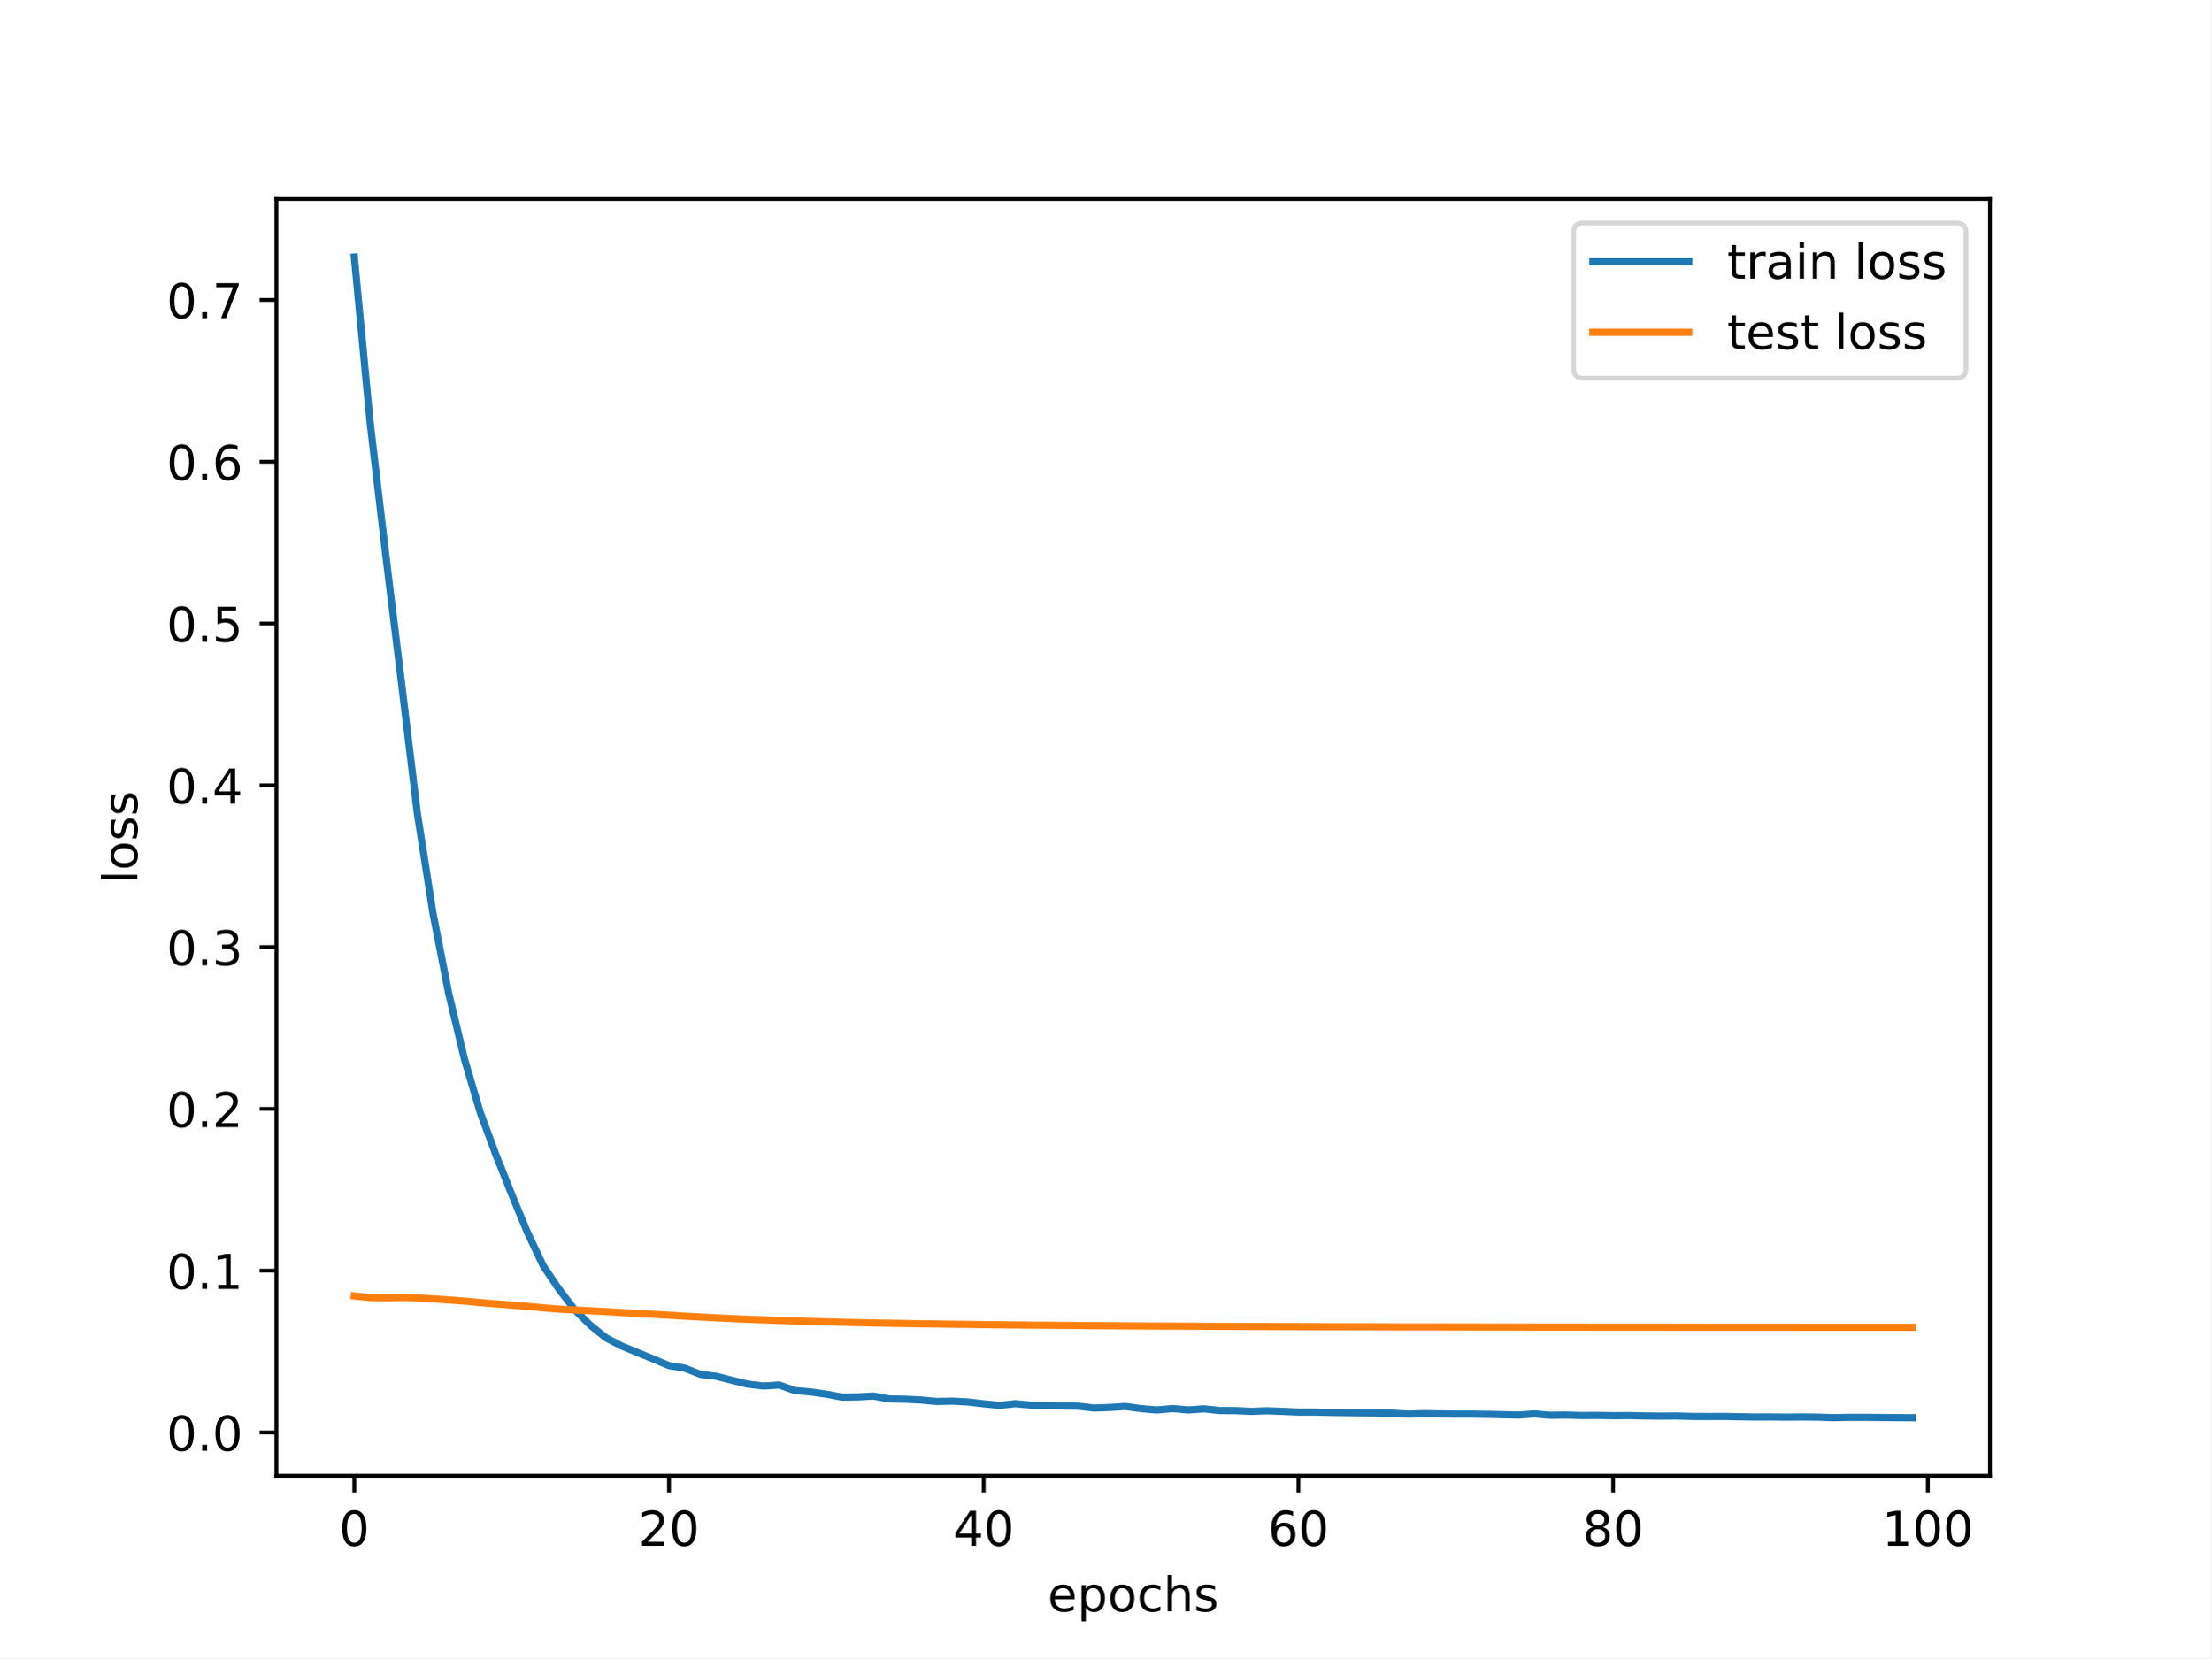
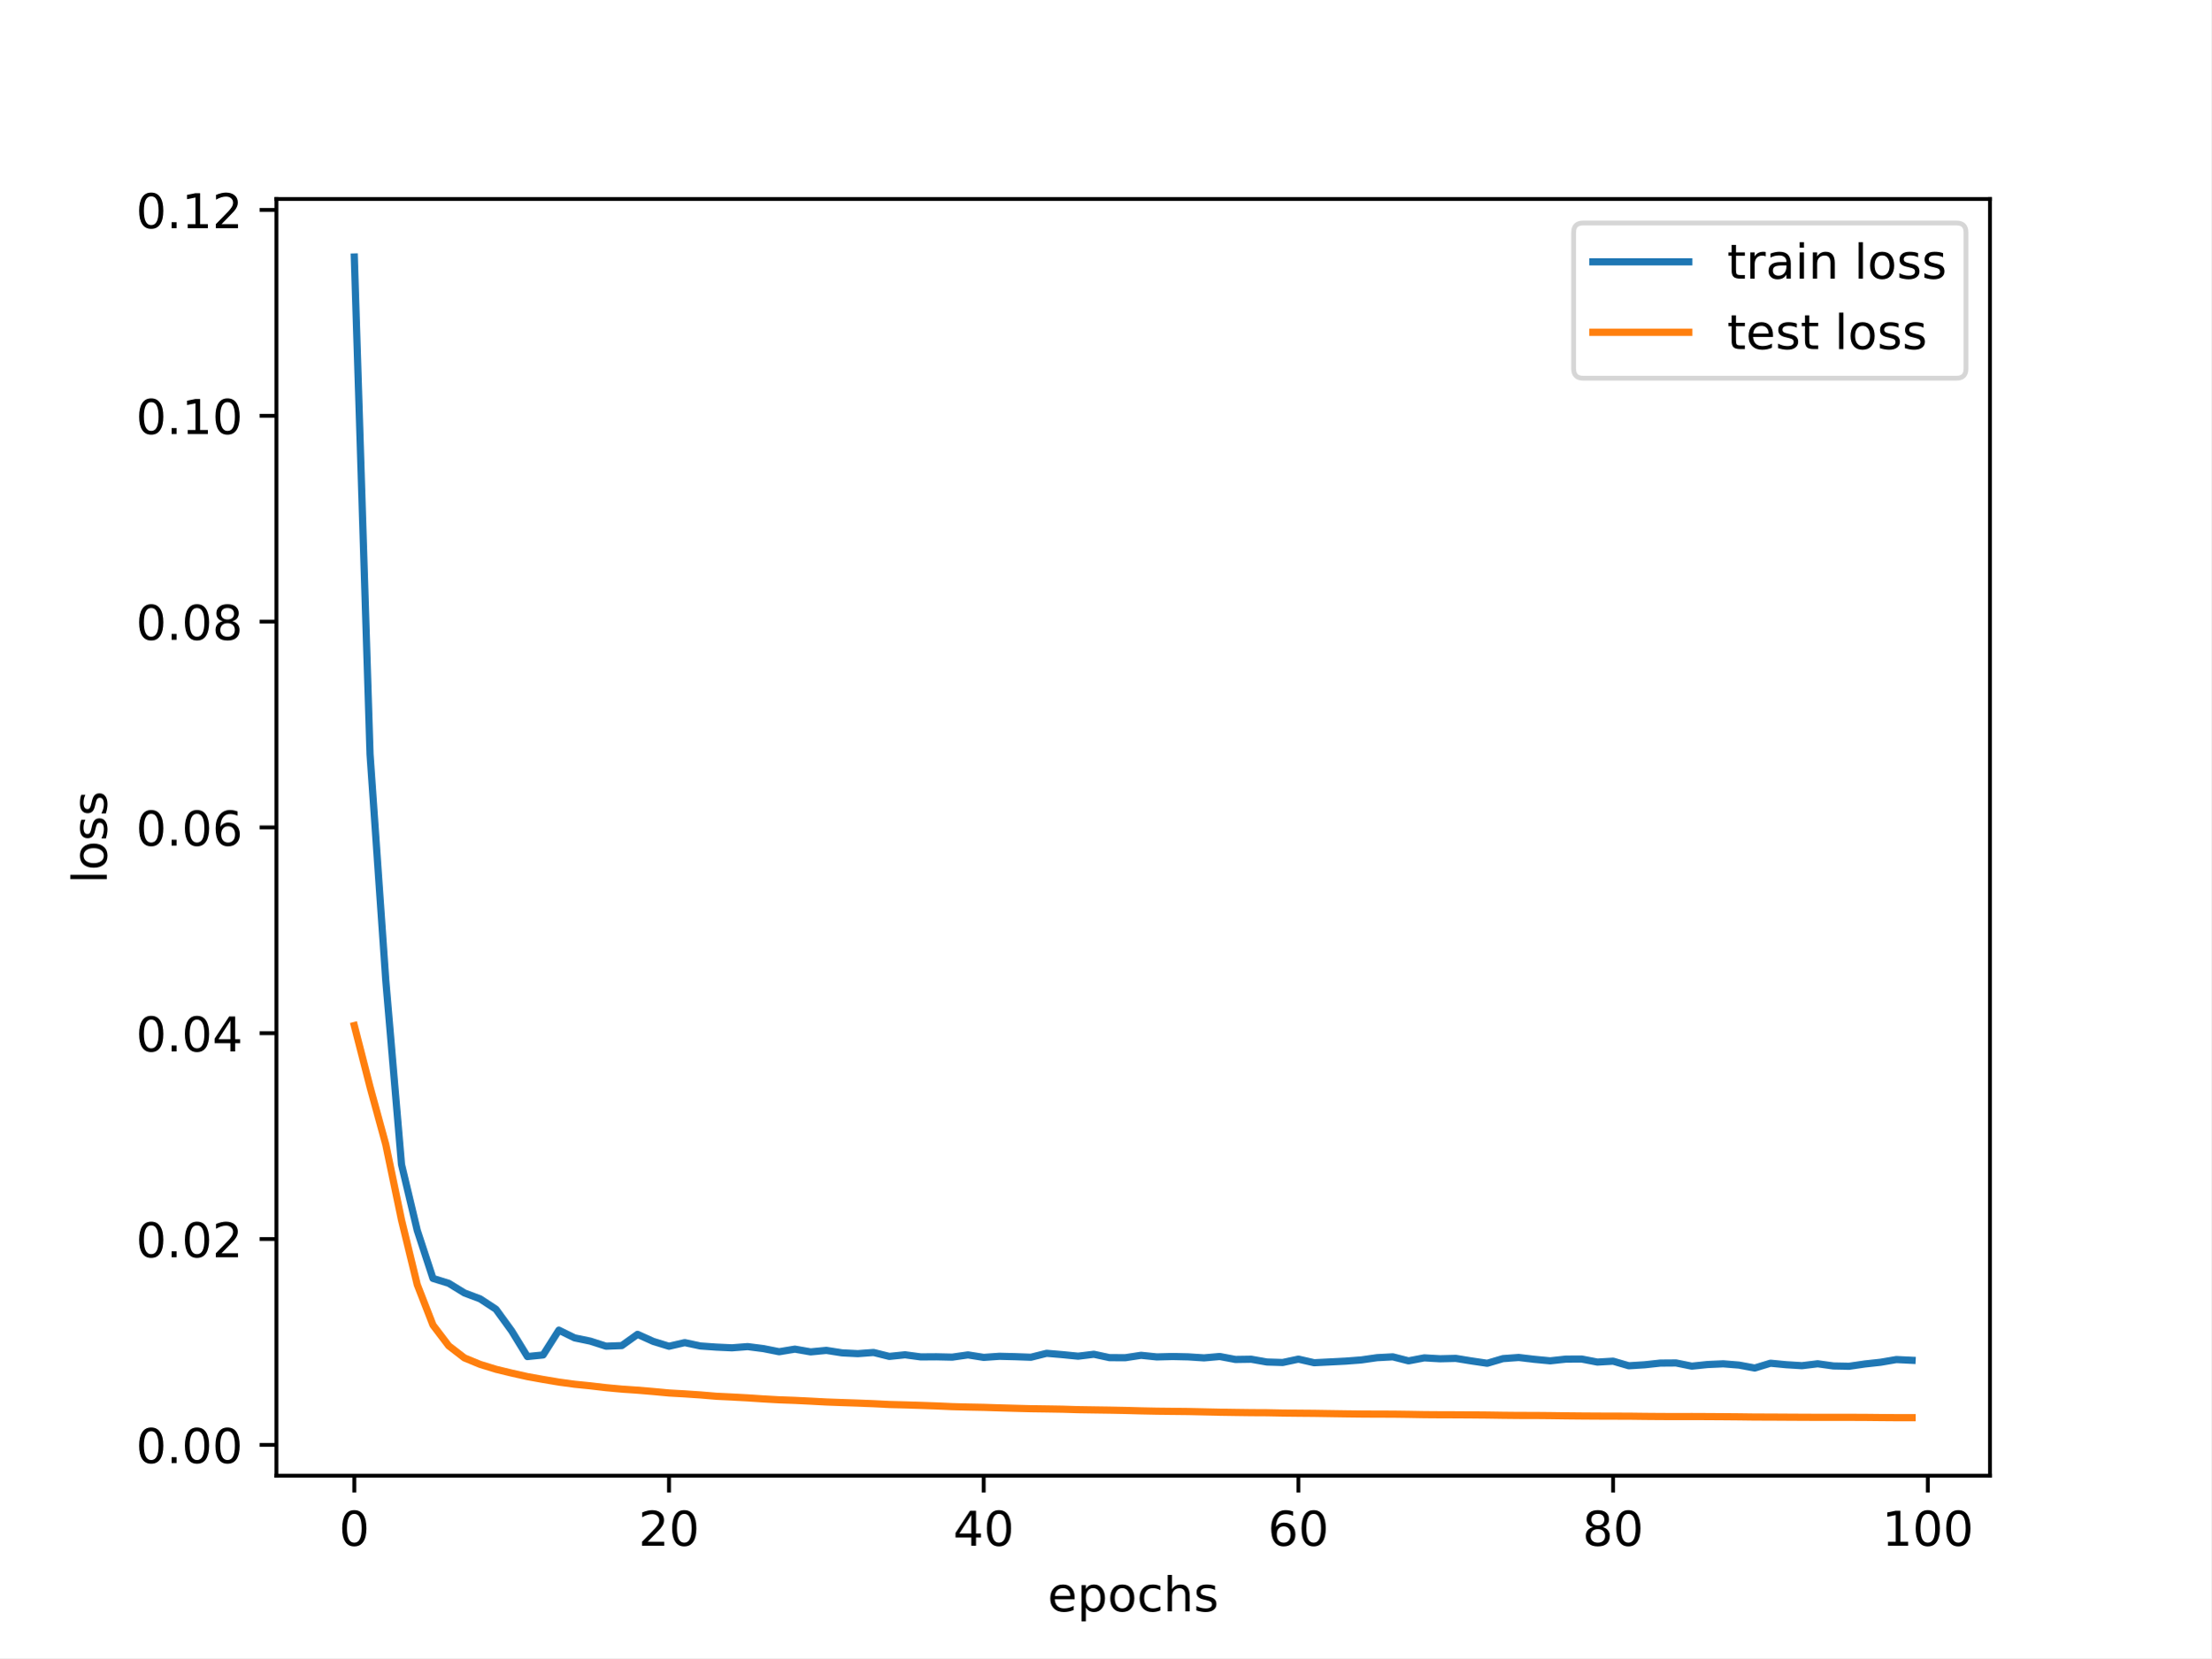
<svg xmlns="http://www.w3.org/2000/svg" xmlns:xlink="http://www.w3.org/1999/xlink" width="460.8pt" height="345.6pt" viewBox="0 0 460.8 345.6" version="1.1">
  <defs>
    <style type="text/css">*{stroke-linejoin: round; stroke-linecap: butt}</style>
  </defs>
  <g id="figure_1">
    <g id="patch_1">
      <path d="M 0 345.6  L 460.8 345.6  L 460.8 0  L 0 0  z " style="fill: #ffffff" />
    </g>
    <g id="axes_1">
      <g id="patch_2">
        <path d="M 57.6 307.584  L 414.72 307.584  L 414.72 41.472  L 57.6 41.472  z " style="fill: #ffffff" />
      </g>
      <g id="matplotlib.axis_1">
        <g id="xtick_1">
          <g id="line2d_1">
            <defs>
-               <path id="m3fe1c0ddbd" d="M 0 0  L 0 3.5  " style="stroke: #000000; stroke-width: 0.8" />
-             </defs>
-             <g>
-               <use xlink:href="#m3fe1c0ddbd" x="73.833" y="307.584" style="stroke: #000000; stroke-width: 0.8" />
+               <path id="m292cdaba3f" d="M 0 0  L 0 3.5  " style="stroke: #000000; stroke-width: 0.8" />
+             </defs>
+             <g>
+               <use xlink:href="#m292cdaba3f" x="73.833" y="307.584" style="stroke: #000000; stroke-width: 0.8" />
            </g>
          </g>
          <g id="text_1">
            <g transform="translate(70.65148 322.1824) scale(0.1 -0.1)">
              <defs>
                <path id="DejaVuSans-30" d="M 2034 4250  Q 1547 4250 1301 3770  Q 1056 3291 1056 2328  Q 1056 1369 1301 889  Q 1547 409 2034 409  Q 2525 409 2770 889  Q 3016 1369 3016 2328  Q 3016 3291 2770 3770  Q 2525 4250 2034 4250  z M 2034 4750  Q 2819 4750 3233 4129  Q 3647 3509 3647 2328  Q 3647 1150 3233 529  Q 2819 -91 2034 -91  Q 1250 -91 836 529  Q 422 1150 422 2328  Q 422 3509 836 4129  Q 1250 4750 2034 4750  z " transform="scale(0.015625)" />
              </defs>
              <use xlink:href="#DejaVuSans-30" />
            </g>
          </g>
        </g>
        <g id="xtick_2">
          <g id="line2d_2">
            <g>
-               <use xlink:href="#m3fe1c0ddbd" x="139.42" y="307.584" style="stroke: #000000; stroke-width: 0.8" />
+               <use xlink:href="#m292cdaba3f" x="139.42" y="307.584" style="stroke: #000000; stroke-width: 0.8" />
            </g>
          </g>
          <g id="text_2">
            <g transform="translate(133.057 322.1824) scale(0.1 -0.1)">
              <defs>
                <path id="DejaVuSans-32" d="M 1228 531  L 3431 531  L 3431 0  L 469 0  L 469 531  Q 828 903 1448 1529  Q 2069 2156 2228 2338  Q 2531 2678 2651 2914  Q 2772 3150 2772 3378  Q 2772 3750 2511 3984  Q 2250 4219 1831 4219  Q 1534 4219 1204 4116  Q 875 4013 500 3803  L 500 4441  Q 881 4594 1212 4672  Q 1544 4750 1819 4750  Q 2544 4750 2975 4387  Q 3406 4025 3406 3419  Q 3406 3131 3298 2873  Q 3191 2616 2906 2266  Q 2828 2175 2409 1742  Q 1991 1309 1228 531  z " transform="scale(0.015625)" />
              </defs>
              <use xlink:href="#DejaVuSans-32" />
              <use xlink:href="#DejaVuSans-30" x="63.623" />
            </g>
          </g>
        </g>
        <g id="xtick_3">
          <g id="line2d_3">
            <g>
-               <use xlink:href="#m3fe1c0ddbd" x="205.006" y="307.584" style="stroke: #000000; stroke-width: 0.8" />
+               <use xlink:href="#m292cdaba3f" x="205.006" y="307.584" style="stroke: #000000; stroke-width: 0.8" />
            </g>
          </g>
          <g id="text_3">
            <g transform="translate(198.6438 322.1824) scale(0.1 -0.1)">
              <defs>
                <path id="DejaVuSans-34" d="M 2419 4116  L 825 1625  L 2419 1625  L 2419 4116  z M 2253 4666  L 3047 4666  L 3047 1625  L 3713 1625  L 3713 1100  L 3047 1100  L 3047 0  L 2419 0  L 2419 1100  L 313 1100  L 313 1709  L 2253 4666  z " transform="scale(0.015625)" />
              </defs>
              <use xlink:href="#DejaVuSans-34" />
              <use xlink:href="#DejaVuSans-30" x="63.623" />
            </g>
          </g>
        </g>
        <g id="xtick_4">
          <g id="line2d_4">
            <g>
-               <use xlink:href="#m3fe1c0ddbd" x="270.593" y="307.584" style="stroke: #000000; stroke-width: 0.8" />
+               <use xlink:href="#m292cdaba3f" x="270.593" y="307.584" style="stroke: #000000; stroke-width: 0.8" />
            </g>
          </g>
          <g id="text_4">
            <g transform="translate(264.2306 322.1824) scale(0.1 -0.1)">
              <defs>
                <path id="DejaVuSans-36" d="M 2113 2584  Q 1688 2584 1439 2293  Q 1191 2003 1191 1497  Q 1191 994 1439 701  Q 1688 409 2113 409  Q 2538 409 2786 701  Q 3034 994 3034 1497  Q 3034 2003 2786 2293  Q 2538 2584 2113 2584  z M 3366 4563  L 3366 3988  Q 3128 4100 2886 4159  Q 2644 4219 2406 4219  Q 1781 4219 1451 3797  Q 1122 3375 1075 2522  Q 1259 2794 1537 2939  Q 1816 3084 2150 3084  Q 2853 3084 3261 2657  Q 3669 2231 3669 1497  Q 3669 778 3244 343  Q 2819 -91 2113 -91  Q 1303 -91 875 529  Q 447 1150 447 2328  Q 447 3434 972 4092  Q 1497 4750 2381 4750  Q 2619 4750 2861 4703  Q 3103 4656 3366 4563  z " transform="scale(0.015625)" />
              </defs>
              <use xlink:href="#DejaVuSans-36" />
              <use xlink:href="#DejaVuSans-30" x="63.623" />
            </g>
          </g>
        </g>
        <g id="xtick_5">
          <g id="line2d_5">
            <g>
-               <use xlink:href="#m3fe1c0ddbd" x="336.18" y="307.584" style="stroke: #000000; stroke-width: 0.8" />
+               <use xlink:href="#m292cdaba3f" x="336.18" y="307.584" style="stroke: #000000; stroke-width: 0.8" />
            </g>
          </g>
          <g id="text_5">
            <g transform="translate(329.8173 322.1824) scale(0.1 -0.1)">
              <defs>
                <path id="DejaVuSans-38" d="M 2034 2216  Q 1584 2216 1326 1975  Q 1069 1734 1069 1313  Q 1069 891 1326 650  Q 1584 409 2034 409  Q 2484 409 2743 651  Q 3003 894 3003 1313  Q 3003 1734 2745 1975  Q 2488 2216 2034 2216  z M 1403 2484  Q 997 2584 770 2862  Q 544 3141 544 3541  Q 544 4100 942 4425  Q 1341 4750 2034 4750  Q 2731 4750 3128 4425  Q 3525 4100 3525 3541  Q 3525 3141 3298 2862  Q 3072 2584 2669 2484  Q 3125 2378 3379 2068  Q 3634 1759 3634 1313  Q 3634 634 3220 271  Q 2806 -91 2034 -91  Q 1263 -91 848 271  Q 434 634 434 1313  Q 434 1759 690 2068  Q 947 2378 1403 2484  z M 1172 3481  Q 1172 3119 1398 2916  Q 1625 2713 2034 2713  Q 2441 2713 2670 2916  Q 2900 3119 2900 3481  Q 2900 3844 2670 4047  Q 2441 4250 2034 4250  Q 1625 4250 1398 4047  Q 1172 3844 1172 3481  z " transform="scale(0.015625)" />
              </defs>
              <use xlink:href="#DejaVuSans-38" />
              <use xlink:href="#DejaVuSans-30" x="63.623" />
            </g>
          </g>
        </g>
        <g id="xtick_6">
          <g id="line2d_6">
            <g>
-               <use xlink:href="#m3fe1c0ddbd" x="401.767" y="307.584" style="stroke: #000000; stroke-width: 0.8" />
+               <use xlink:href="#m292cdaba3f" x="401.767" y="307.584" style="stroke: #000000; stroke-width: 0.8" />
            </g>
          </g>
          <g id="text_6">
            <g transform="translate(392.2229 322.1824) scale(0.1 -0.1)">
              <defs>
                <path id="DejaVuSans-31" d="M 794 531  L 1825 531  L 1825 4091  L 703 3866  L 703 4441  L 1819 4666  L 2450 4666  L 2450 531  L 3481 531  L 3481 0  L 794 0  L 794 531  z " transform="scale(0.015625)" />
              </defs>
              <use xlink:href="#DejaVuSans-31" />
              <use xlink:href="#DejaVuSans-30" x="63.623" />
              <use xlink:href="#DejaVuSans-30" x="127.246" />
            </g>
          </g>
        </g>
        <g id="text_7">
          <g transform="translate(218.3272 335.8606) scale(0.1 -0.1)">
            <defs>
              <path id="DejaVuSans-65" d="M 3597 1894  L 3597 1613  L 953 1613  Q 991 1019 1311 708  Q 1631 397 2203 397  Q 2534 397 2845 478  Q 3156 559 3463 722  L 3463 178  Q 3153 47 2828 -22  Q 2503 -91 2169 -91  Q 1331 -91 842 396  Q 353 884 353 1716  Q 353 2575 817 3079  Q 1281 3584 2069 3584  Q 2775 3584 3186 3129  Q 3597 2675 3597 1894  z M 3022 2063  Q 3016 2534 2758 2815  Q 2500 3097 2075 3097  Q 1594 3097 1305 2825  Q 1016 2553 972 2059  L 3022 2063  z " transform="scale(0.015625)" />
              <path id="DejaVuSans-70" d="M 1159 525  L 1159 -1331  L 581 -1331  L 581 3500  L 1159 3500  L 1159 2969  Q 1341 3281 1617 3432  Q 1894 3584 2278 3584  Q 2916 3584 3314 3078  Q 3713 2572 3713 1747  Q 3713 922 3314 415  Q 2916 -91 2278 -91  Q 1894 -91 1617 61  Q 1341 213 1159 525  z M 3116 1747  Q 3116 2381 2855 2742  Q 2594 3103 2138 3103  Q 1681 3103 1420 2742  Q 1159 2381 1159 1747  Q 1159 1113 1420 752  Q 1681 391 2138 391  Q 2594 391 2855 752  Q 3116 1113 3116 1747  z " transform="scale(0.015625)" />
              <path id="DejaVuSans-6f" d="M 1959 3097  Q 1497 3097 1228 2736  Q 959 2375 959 1747  Q 959 1119 1226 758  Q 1494 397 1959 397  Q 2419 397 2687 759  Q 2956 1122 2956 1747  Q 2956 2369 2687 2733  Q 2419 3097 1959 3097  z M 1959 3584  Q 2709 3584 3137 3096  Q 3566 2609 3566 1747  Q 3566 888 3137 398  Q 2709 -91 1959 -91  Q 1206 -91 779 398  Q 353 888 353 1747  Q 353 2609 779 3096  Q 1206 3584 1959 3584  z " transform="scale(0.015625)" />
              <path id="DejaVuSans-63" d="M 3122 3366  L 3122 2828  Q 2878 2963 2633 3030  Q 2388 3097 2138 3097  Q 1578 3097 1268 2742  Q 959 2388 959 1747  Q 959 1106 1268 751  Q 1578 397 2138 397  Q 2388 397 2633 464  Q 2878 531 3122 666  L 3122 134  Q 2881 22 2623 -34  Q 2366 -91 2075 -91  Q 1284 -91 818 406  Q 353 903 353 1747  Q 353 2603 823 3093  Q 1294 3584 2113 3584  Q 2378 3584 2631 3529  Q 2884 3475 3122 3366  z " transform="scale(0.015625)" />
              <path id="DejaVuSans-68" d="M 3513 2113  L 3513 0  L 2938 0  L 2938 2094  Q 2938 2591 2744 2837  Q 2550 3084 2163 3084  Q 1697 3084 1428 2787  Q 1159 2491 1159 1978  L 1159 0  L 581 0  L 581 4863  L 1159 4863  L 1159 2956  Q 1366 3272 1645 3428  Q 1925 3584 2291 3584  Q 2894 3584 3203 3211  Q 3513 2838 3513 2113  z " transform="scale(0.015625)" />
              <path id="DejaVuSans-73" d="M 2834 3397  L 2834 2853  Q 2591 2978 2328 3040  Q 2066 3103 1784 3103  Q 1356 3103 1142 2972  Q 928 2841 928 2578  Q 928 2378 1081 2264  Q 1234 2150 1697 2047  L 1894 2003  Q 2506 1872 2764 1633  Q 3022 1394 3022 966  Q 3022 478 2636 193  Q 2250 -91 1575 -91  Q 1294 -91 989 -36  Q 684 19 347 128  L 347 722  Q 666 556 975 473  Q 1284 391 1588 391  Q 1994 391 2212 530  Q 2431 669 2431 922  Q 2431 1156 2273 1281  Q 2116 1406 1581 1522  L 1381 1569  Q 847 1681 609 1914  Q 372 2147 372 2553  Q 372 3047 722 3315  Q 1072 3584 1716 3584  Q 2034 3584 2315 3537  Q 2597 3491 2834 3397  z " transform="scale(0.015625)" />
            </defs>
            <use xlink:href="#DejaVuSans-65" />
            <use xlink:href="#DejaVuSans-70" x="61.523" />
            <use xlink:href="#DejaVuSans-6f" x="125" />
            <use xlink:href="#DejaVuSans-63" x="186.182" />
            <use xlink:href="#DejaVuSans-68" x="241.162" />
            <use xlink:href="#DejaVuSans-73" x="304.541" />
          </g>
        </g>
      </g>
      <g id="matplotlib.axis_2">
        <g id="ytick_1">
          <g id="line2d_7">
            <defs>
-               <path id="m58b590b11e" d="M 0 0  L -3.5 0  " style="stroke: #000000; stroke-width: 0.8" />
-             </defs>
-             <g>
-               <use xlink:href="#m58b590b11e" x="57.6" y="298.574" style="stroke: #000000; stroke-width: 0.8" />
+               <path id="m6dac72ad6d" d="M 0 0  L -3.5 0  " style="stroke: #000000; stroke-width: 0.8" />
+             </defs>
+             <g>
+               <use xlink:href="#m6dac72ad6d" x="57.6" y="301.158" style="stroke: #000000; stroke-width: 0.8" />
            </g>
          </g>
          <g id="text_8">
-             <g transform="translate(34.69687 302.3731) scale(0.1 -0.1)">
+             <g transform="translate(28.33438 304.9573) scale(0.1 -0.1)">
              <defs>
                <path id="DejaVuSans-2e" d="M 684 794  L 1344 794  L 1344 0  L 684 0  L 684 794  z " transform="scale(0.015625)" />
              </defs>
              <use xlink:href="#DejaVuSans-30" />
              <use xlink:href="#DejaVuSans-2e" x="63.623" />
              <use xlink:href="#DejaVuSans-30" x="95.41" />
+               <use xlink:href="#DejaVuSans-30" x="159.033" />
            </g>
          </g>
        </g>
        <g id="ytick_2">
          <g id="line2d_8">
            <g>
-               <use xlink:href="#m58b590b11e" x="57.6" y="264.85" style="stroke: #000000; stroke-width: 0.8" />
+               <use xlink:href="#m6dac72ad6d" x="57.6" y="258.258" style="stroke: #000000; stroke-width: 0.8" />
            </g>
          </g>
          <g id="text_9">
-             <g transform="translate(34.69687 268.6496) scale(0.1 -0.1)">
-               <use xlink:href="#DejaVuSans-30" />
-               <use xlink:href="#DejaVuSans-2e" x="63.623" />
-               <use xlink:href="#DejaVuSans-31" x="95.41" />
+             <g transform="translate(28.33438 262.0568) scale(0.1 -0.1)">
+               <use xlink:href="#DejaVuSans-30" />
+               <use xlink:href="#DejaVuSans-2e" x="63.623" />
+               <use xlink:href="#DejaVuSans-30" x="95.41" />
+               <use xlink:href="#DejaVuSans-32" x="159.033" />
            </g>
          </g>
        </g>
        <g id="ytick_3">
          <g id="line2d_9">
            <g>
-               <use xlink:href="#m58b590b11e" x="57.6" y="231.127" style="stroke: #000000; stroke-width: 0.8" />
+               <use xlink:href="#m6dac72ad6d" x="57.6" y="215.357" style="stroke: #000000; stroke-width: 0.8" />
            </g>
          </g>
          <g id="text_10">
-             <g transform="translate(34.69687 234.9261) scale(0.1 -0.1)">
-               <use xlink:href="#DejaVuSans-30" />
-               <use xlink:href="#DejaVuSans-2e" x="63.623" />
-               <use xlink:href="#DejaVuSans-32" x="95.41" />
+             <g transform="translate(28.33438 219.1563) scale(0.1 -0.1)">
+               <use xlink:href="#DejaVuSans-30" />
+               <use xlink:href="#DejaVuSans-2e" x="63.623" />
+               <use xlink:href="#DejaVuSans-30" x="95.41" />
+               <use xlink:href="#DejaVuSans-34" x="159.033" />
            </g>
          </g>
        </g>
        <g id="ytick_4">
          <g id="line2d_10">
            <g>
-               <use xlink:href="#m58b590b11e" x="57.6" y="197.403" style="stroke: #000000; stroke-width: 0.8" />
+               <use xlink:href="#m6dac72ad6d" x="57.6" y="172.457" style="stroke: #000000; stroke-width: 0.8" />
            </g>
          </g>
          <g id="text_11">
-             <g transform="translate(34.69687 201.2026) scale(0.1 -0.1)">
-               <defs>
-                 <path id="DejaVuSans-33" d="M 2597 2516  Q 3050 2419 3304 2112  Q 3559 1806 3559 1356  Q 3559 666 3084 287  Q 2609 -91 1734 -91  Q 1441 -91 1130 -33  Q 819 25 488 141  L 488 750  Q 750 597 1062 519  Q 1375 441 1716 441  Q 2309 441 2620 675  Q 2931 909 2931 1356  Q 2931 1769 2642 2001  Q 2353 2234 1838 2234  L 1294 2234  L 1294 2753  L 1863 2753  Q 2328 2753 2575 2939  Q 2822 3125 2822 3475  Q 2822 3834 2567 4026  Q 2313 4219 1838 4219  Q 1578 4219 1281 4162  Q 984 4106 628 3988  L 628 4550  Q 988 4650 1302 4700  Q 1616 4750 1894 4750  Q 2613 4750 3031 4423  Q 3450 4097 3450 3541  Q 3450 3153 3228 2886  Q 3006 2619 2597 2516  z " transform="scale(0.015625)" />
-               </defs>
-               <use xlink:href="#DejaVuSans-30" />
-               <use xlink:href="#DejaVuSans-2e" x="63.623" />
-               <use xlink:href="#DejaVuSans-33" x="95.41" />
+             <g transform="translate(28.33438 176.2558) scale(0.1 -0.1)">
+               <use xlink:href="#DejaVuSans-30" />
+               <use xlink:href="#DejaVuSans-2e" x="63.623" />
+               <use xlink:href="#DejaVuSans-30" x="95.41" />
+               <use xlink:href="#DejaVuSans-36" x="159.033" />
            </g>
          </g>
        </g>
        <g id="ytick_5">
          <g id="line2d_11">
            <g>
-               <use xlink:href="#m58b590b11e" x="57.6" y="163.68" style="stroke: #000000; stroke-width: 0.8" />
+               <use xlink:href="#m6dac72ad6d" x="57.6" y="129.556" style="stroke: #000000; stroke-width: 0.8" />
            </g>
          </g>
          <g id="text_12">
-             <g transform="translate(34.69687 167.4791) scale(0.1 -0.1)">
-               <use xlink:href="#DejaVuSans-30" />
-               <use xlink:href="#DejaVuSans-2e" x="63.623" />
-               <use xlink:href="#DejaVuSans-34" x="95.41" />
+             <g transform="translate(28.33438 133.3553) scale(0.1 -0.1)">
+               <use xlink:href="#DejaVuSans-30" />
+               <use xlink:href="#DejaVuSans-2e" x="63.623" />
+               <use xlink:href="#DejaVuSans-30" x="95.41" />
+               <use xlink:href="#DejaVuSans-38" x="159.033" />
            </g>
          </g>
        </g>
        <g id="ytick_6">
          <g id="line2d_12">
            <g>
-               <use xlink:href="#m58b590b11e" x="57.6" y="129.956" style="stroke: #000000; stroke-width: 0.8" />
+               <use xlink:href="#m6dac72ad6d" x="57.6" y="86.656" style="stroke: #000000; stroke-width: 0.8" />
            </g>
          </g>
          <g id="text_13">
-             <g transform="translate(34.69687 133.7556) scale(0.1 -0.1)">
-               <defs>
-                 <path id="DejaVuSans-35" d="M 691 4666  L 3169 4666  L 3169 4134  L 1269 4134  L 1269 2991  Q 1406 3038 1543 3061  Q 1681 3084 1819 3084  Q 2600 3084 3056 2656  Q 3513 2228 3513 1497  Q 3513 744 3044 326  Q 2575 -91 1722 -91  Q 1428 -91 1123 -41  Q 819 9 494 109  L 494 744  Q 775 591 1075 516  Q 1375 441 1709 441  Q 2250 441 2565 725  Q 2881 1009 2881 1497  Q 2881 1984 2565 2268  Q 2250 2553 1709 2553  Q 1456 2553 1204 2497  Q 953 2441 691 2322  L 691 4666  z " transform="scale(0.015625)" />
-               </defs>
-               <use xlink:href="#DejaVuSans-30" />
-               <use xlink:href="#DejaVuSans-2e" x="63.623" />
-               <use xlink:href="#DejaVuSans-35" x="95.41" />
+             <g transform="translate(28.33438 90.45481) scale(0.1 -0.1)">
+               <use xlink:href="#DejaVuSans-30" />
+               <use xlink:href="#DejaVuSans-2e" x="63.623" />
+               <use xlink:href="#DejaVuSans-31" x="95.41" />
+               <use xlink:href="#DejaVuSans-30" x="159.033" />
            </g>
          </g>
        </g>
        <g id="ytick_7">
          <g id="line2d_13">
            <g>
-               <use xlink:href="#m58b590b11e" x="57.6" y="96.233" style="stroke: #000000; stroke-width: 0.8" />
+               <use xlink:href="#m6dac72ad6d" x="57.6" y="43.755" style="stroke: #000000; stroke-width: 0.8" />
            </g>
          </g>
          <g id="text_14">
-             <g transform="translate(34.69687 100.0321) scale(0.1 -0.1)">
-               <use xlink:href="#DejaVuSans-30" />
-               <use xlink:href="#DejaVuSans-2e" x="63.623" />
-               <use xlink:href="#DejaVuSans-36" x="95.41" />
-             </g>
-           </g>
-         </g>
-         <g id="ytick_8">
-           <g id="line2d_14">
-             <g>
-               <use xlink:href="#m58b590b11e" x="57.6" y="62.509" style="stroke: #000000; stroke-width: 0.8" />
-             </g>
-           </g>
-           <g id="text_15">
-             <g transform="translate(34.69687 66.30854) scale(0.1 -0.1)">
-               <defs>
-                 <path id="DejaVuSans-37" d="M 525 4666  L 3525 4666  L 3525 4397  L 1831 0  L 1172 0  L 2766 4134  L 525 4134  L 525 4666  z " transform="scale(0.015625)" />
-               </defs>
-               <use xlink:href="#DejaVuSans-30" />
-               <use xlink:href="#DejaVuSans-2e" x="63.623" />
-               <use xlink:href="#DejaVuSans-37" x="95.41" />
-             </g>
-           </g>
-         </g>
-         <g id="text_16">
-           <g transform="translate(28.61719 184.1858) rotate(-90) scale(0.1 -0.1)">
+             <g transform="translate(28.33438 47.55432) scale(0.1 -0.1)">
+               <use xlink:href="#DejaVuSans-30" />
+               <use xlink:href="#DejaVuSans-2e" x="63.623" />
+               <use xlink:href="#DejaVuSans-31" x="95.41" />
+               <use xlink:href="#DejaVuSans-32" x="159.033" />
+             </g>
+           </g>
+         </g>
+         <g id="text_15">
+           <g transform="translate(22.25469 184.1858) rotate(-90) scale(0.1 -0.1)">
            <defs>
              <path id="DejaVuSans-6c" d="M 603 4863  L 1178 4863  L 1178 0  L 603 0  L 603 4863  z " transform="scale(0.015625)" />
            </defs>
            <use xlink:href="#DejaVuSans-6c" />
            <use xlink:href="#DejaVuSans-6f" x="27.783" />
            <use xlink:href="#DejaVuSans-73" x="88.965" />
            <use xlink:href="#DejaVuSans-73" x="141.064" />
          </g>
        </g>
      </g>
+       <g id="line2d_14">
+         <path d="M 73.833 53.568  L 77.112 157.212  L 80.391 204.327  L 83.671 242.713  L 86.95 256.456  L 90.229 266.464  L 93.509 267.481  L 96.788 269.494  L 100.067 270.732  L 103.347 272.883  L 106.626 277.396  L 109.905 282.751  L 113.185 282.418  L 116.464 277.249  L 119.743 278.859  L 123.023 279.538  L 126.302 280.593  L 129.581 280.468  L 132.861 278.12  L 136.14 279.595  L 139.42 280.609  L 142.699 279.848  L 145.978 280.551  L 149.258 280.781  L 152.537 280.93  L 155.816 280.679  L 159.096 281.095  L 162.375 281.749  L 165.654 281.205  L 168.934 281.78  L 172.213 281.466  L 175.492 281.983  L 178.772 282.148  L 182.051 281.904  L 185.33 282.72  L 188.61 282.385  L 191.889 282.824  L 195.168 282.801  L 198.448 282.874  L 201.727 282.406  L 205.006 282.926  L 208.286 282.695  L 211.565 282.777  L 214.844 282.895  L 218.124 282.075  L 221.403 282.351  L 224.682 282.676  L 227.962 282.274  L 231.241 282.982  L 234.52 282.992  L 237.8 282.49  L 241.079 282.829  L 244.358 282.742  L 247.638 282.816  L 250.917 283.03  L 254.196 282.74  L 257.476 283.362  L 260.755 283.313  L 264.034 283.891  L 267.314 283.99  L 270.593 283.292  L 273.872 284.038  L 277.152 283.876  L 280.431 283.707  L 283.71 283.456  L 286.99 282.986  L 290.269 282.812  L 293.548 283.651  L 296.828 283.026  L 300.107 283.216  L 303.386 283.136  L 306.666 283.67  L 309.945 284.152  L 313.224 283.184  L 316.504 282.945  L 319.783 283.333  L 323.062 283.645  L 326.342 283.287  L 329.621 283.271  L 332.9 283.905  L 336.18 283.716  L 339.459 284.675  L 342.739 284.469  L 346.018 284.112  L 349.297 284.087  L 352.577 284.756  L 355.856 284.412  L 359.135 284.266  L 362.415 284.531  L 365.694 285.147  L 368.973 284.139  L 372.253 284.454  L 375.532 284.657  L 378.811 284.255  L 382.091 284.714  L 385.37 284.779  L 388.649 284.297  L 391.929 283.941  L 395.208 283.378  L 398.487 283.536  " clip-path="url(#p9d5dfb68cc)" style="fill: none; stroke: #1f77b4; stroke-width: 1.5; stroke-linecap: square" />
+       </g>
      <g id="line2d_15">
-         <path d="M 73.833 53.568  L 77.112 87.95  L 80.391 115.692  L 83.671 142.388  L 86.95 169.418  L 90.229 190.369  L 93.509 207.095  L 96.788 220.767  L 100.067 231.841  L 103.347 240.7  L 106.626 248.923  L 109.905 256.866  L 113.185 263.797  L 116.464 268.674  L 119.743 272.972  L 123.023 276.219  L 126.302 278.858  L 129.581 280.564  L 132.861 281.91  L 136.14 283.262  L 139.42 284.64  L 142.699 285.164  L 145.978 286.454  L 149.258 286.863  L 152.537 287.695  L 155.816 288.492  L 159.096 288.89  L 162.375 288.679  L 165.654 289.834  L 168.934 290.128  L 172.213 290.588  L 175.492 291.21  L 178.772 291.161  L 182.051 290.982  L 185.33 291.587  L 188.61 291.645  L 191.889 291.803  L 195.168 292.111  L 198.448 292.042  L 201.727 292.221  L 205.006 292.597  L 208.286 292.926  L 211.565 292.577  L 214.844 292.869  L 218.124 292.867  L 221.403 293.07  L 224.682 293.094  L 227.962 293.478  L 231.241 293.367  L 234.52 293.155  L 237.8 293.604  L 241.079 293.882  L 244.358 293.593  L 247.638 293.877  L 250.917 293.65  L 254.196 293.997  L 257.476 294.022  L 260.755 294.172  L 264.034 294.056  L 267.314 294.18  L 270.593 294.323  L 273.872 294.321  L 277.152 294.393  L 280.431 294.442  L 283.71 294.482  L 286.99 294.514  L 290.269 294.563  L 293.548 294.754  L 296.828 294.649  L 300.107 294.708  L 303.386 294.757  L 306.666 294.749  L 309.945 294.793  L 313.224 294.87  L 316.504 294.941  L 319.783 294.705  L 323.062 294.989  L 326.342 294.939  L 329.621 295.039  L 332.9 295.016  L 336.18 295.074  L 339.459 295.048  L 342.739 295.125  L 346.018 295.163  L 349.297 295.132  L 352.577 295.226  L 355.856 295.244  L 359.135 295.226  L 362.415 295.286  L 365.694 295.35  L 368.973 295.332  L 372.253 295.37  L 375.532 295.341  L 378.811 295.371  L 382.091 295.479  L 385.37 295.41  L 388.649 295.414  L 391.929 295.439  L 395.208 295.48  L 398.487 295.488  " clip-path="url(#p579dafef14)" style="fill: none; stroke: #1f77b4; stroke-width: 1.5; stroke-linecap: square" />
-       </g>
-       <g id="line2d_16">
-         <path d="M 73.833 270.122  L 77.112 270.458  L 80.391 270.53  L 83.671 270.442  L 86.95 270.536  L 90.229 270.732  L 93.509 270.963  L 96.788 271.194  L 100.067 271.507  L 103.347 271.775  L 106.626 272.027  L 109.905 272.288  L 113.185 272.6  L 116.464 272.864  L 119.743 273.039  L 123.023 273.213  L 126.302 273.384  L 129.581 273.581  L 132.861 273.757  L 136.14 273.945  L 139.42 274.136  L 142.699 274.332  L 145.978 274.508  L 149.258 274.683  L 152.537 274.845  L 155.816 274.982  L 159.096 275.106  L 162.375 275.234  L 165.654 275.34  L 168.934 275.439  L 172.213 275.525  L 175.492 275.61  L 178.772 275.682  L 182.051 275.757  L 185.33 275.811  L 188.61 275.868  L 191.889 275.922  L 195.168 275.966  L 198.448 276.013  L 201.727 276.05  L 205.006 276.095  L 208.286 276.134  L 211.565 276.164  L 214.844 276.201  L 218.124 276.223  L 221.403 276.26  L 224.682 276.279  L 227.962 276.313  L 231.241 276.33  L 234.52 276.358  L 237.8 276.381  L 241.079 276.397  L 244.358 276.415  L 247.638 276.426  L 250.917 276.45  L 254.196 276.464  L 257.476 276.475  L 260.755 276.491  L 264.034 276.498  L 267.314 276.512  L 270.593 276.523  L 273.872 276.535  L 277.152 276.537  L 280.431 276.55  L 283.71 276.554  L 286.99 276.563  L 290.269 276.573  L 293.548 276.575  L 296.828 276.583  L 300.107 276.581  L 303.386 276.589  L 306.666 276.595  L 309.945 276.6  L 313.224 276.598  L 316.504 276.607  L 319.783 276.612  L 323.062 276.616  L 326.342 276.616  L 329.621 276.618  L 332.9 276.625  L 336.18 276.628  L 339.459 276.625  L 342.739 276.629  L 346.018 276.63  L 349.297 276.636  L 352.577 276.633  L 355.856 276.635  L 359.135 276.637  L 362.415 276.635  L 365.694 276.636  L 368.973 276.64  L 372.253 276.642  L 375.532 276.647  L 378.811 276.649  L 382.091 276.65  L 385.37 276.649  L 388.649 276.65  L 391.929 276.65  L 395.208 276.649  L 398.487 276.651  " clip-path="url(#p579dafef14)" style="fill: none; stroke: #ff7f0e; stroke-width: 1.5; stroke-linecap: square" />
+         <path d="M 73.833 213.757  L 77.112 226.555  L 80.391 238.556  L 83.671 254.29  L 86.95 267.765  L 90.229 276.188  L 93.509 280.509  L 96.788 283.038  L 100.067 284.388  L 103.347 285.401  L 106.626 286.194  L 109.905 286.931  L 113.185 287.521  L 116.464 288.074  L 119.743 288.521  L 123.023 288.853  L 126.302 289.237  L 129.581 289.54  L 132.861 289.763  L 136.14 290.039  L 139.42 290.345  L 142.699 290.529  L 145.978 290.751  L 149.258 291.028  L 152.537 291.187  L 155.816 291.365  L 159.096 291.584  L 162.375 291.768  L 165.654 291.885  L 168.934 292.046  L 172.213 292.221  L 175.492 292.34  L 178.772 292.451  L 182.051 292.58  L 185.33 292.746  L 188.61 292.832  L 191.889 292.932  L 195.168 293.047  L 198.448 293.193  L 201.727 293.28  L 205.006 293.342  L 208.286 293.446  L 211.565 293.537  L 214.844 293.622  L 218.124 293.668  L 221.403 293.721  L 224.682 293.82  L 227.962 293.871  L 231.241 293.918  L 234.52 293.981  L 237.8 294.071  L 241.079 294.138  L 244.358 294.174  L 247.638 294.209  L 250.917 294.282  L 254.196 294.353  L 257.476 294.403  L 260.755 294.447  L 264.034 294.464  L 267.314 294.529  L 270.593 294.566  L 273.872 294.593  L 277.152 294.646  L 280.431 294.695  L 283.71 294.735  L 286.99 294.754  L 290.269 294.761  L 293.548 294.804  L 296.828 294.862  L 300.107 294.886  L 303.386 294.895  L 306.666 294.916  L 309.945 294.945  L 313.224 294.995  L 316.504 295.028  L 319.783 295.031  L 323.062 295.062  L 326.342 295.108  L 329.621 295.14  L 332.9 295.162  L 336.18 295.174  L 339.459 295.179  L 342.739 295.22  L 346.018 295.246  L 349.297 295.26  L 352.577 295.25  L 355.856 295.265  L 359.135 295.286  L 362.415 295.314  L 365.694 295.356  L 368.973 295.364  L 372.253 295.384  L 375.532 295.402  L 378.811 295.416  L 382.091 295.415  L 385.37 295.417  L 388.649 295.429  L 391.929 295.463  L 395.208 295.488  L 398.487 295.485  " clip-path="url(#p9d5dfb68cc)" style="fill: none; stroke: #ff7f0e; stroke-width: 1.5; stroke-linecap: square" />
      </g>
      <g id="patch_3">
        <path d="M 57.6 307.584  L 57.6 41.472  " style="fill: none; stroke: #000000; stroke-width: 0.8; stroke-linejoin: miter; stroke-linecap: square" />
      </g>
      <g id="patch_4">
        <path d="M 414.72 307.584  L 414.72 41.472  " style="fill: none; stroke: #000000; stroke-width: 0.8; stroke-linejoin: miter; stroke-linecap: square" />
      </g>
      <g id="patch_5">
        <path d="M 57.6 307.584  L 414.72 307.584  " style="fill: none; stroke: #000000; stroke-width: 0.8; stroke-linejoin: miter; stroke-linecap: square" />
      </g>
      <g id="patch_6">
        <path d="M 57.6 41.472  L 414.72 41.472  " style="fill: none; stroke: #000000; stroke-width: 0.8; stroke-linejoin: miter; stroke-linecap: square" />
      </g>
      <g id="legend_1">
        <g id="patch_7">
          <path d="M 329.951 78.828  L 407.72 78.828  Q 409.72 78.828 409.72 76.828  L 409.72 48.472  Q 409.72 46.472 407.72 46.472  L 329.951 46.472  Q 327.951 46.472 327.951 48.472  L 327.951 76.828  Q 327.951 78.828 329.951 78.828  z " style="fill: #ffffff; opacity: 0.8; stroke: #cccccc; stroke-linejoin: miter" />
        </g>
-         <g id="line2d_17">
+         <g id="line2d_16">
          <path d="M 331.951 54.57  L 341.951 54.57  L 351.951 54.57  " style="fill: none; stroke: #1f77b4; stroke-width: 1.5; stroke-linecap: square" />
        </g>
-         <g id="text_17">
+         <g id="text_16">
          <g transform="translate(359.9513 58.07044) scale(0.1 -0.1)">
            <defs>
              <path id="DejaVuSans-74" d="M 1172 4494  L 1172 3500  L 2356 3500  L 2356 3053  L 1172 3053  L 1172 1153  Q 1172 725 1289 603  Q 1406 481 1766 481  L 2356 481  L 2356 0  L 1766 0  Q 1100 0 847 248  Q 594 497 594 1153  L 594 3053  L 172 3053  L 172 3500  L 594 3500  L 594 4494  L 1172 4494  z " transform="scale(0.015625)" />
              <path id="DejaVuSans-72" d="M 2631 2963  Q 2534 3019 2420 3045  Q 2306 3072 2169 3072  Q 1681 3072 1420 2755  Q 1159 2438 1159 1844  L 1159 0  L 581 0  L 581 3500  L 1159 3500  L 1159 2956  Q 1341 3275 1631 3429  Q 1922 3584 2338 3584  Q 2397 3584 2469 3576  Q 2541 3569 2628 3553  L 2631 2963  z " transform="scale(0.015625)" />
              <path id="DejaVuSans-61" d="M 2194 1759  Q 1497 1759 1228 1600  Q 959 1441 959 1056  Q 959 750 1161 570  Q 1363 391 1709 391  Q 2188 391 2477 730  Q 2766 1069 2766 1631  L 2766 1759  L 2194 1759  z M 3341 1997  L 3341 0  L 2766 0  L 2766 531  Q 2569 213 2275 61  Q 1981 -91 1556 -91  Q 1019 -91 701 211  Q 384 513 384 1019  Q 384 1609 779 1909  Q 1175 2209 1959 2209  L 2766 2209  L 2766 2266  Q 2766 2663 2505 2880  Q 2244 3097 1772 3097  Q 1472 3097 1187 3025  Q 903 2953 641 2809  L 641 3341  Q 956 3463 1253 3523  Q 1550 3584 1831 3584  Q 2591 3584 2966 3190  Q 3341 2797 3341 1997  z " transform="scale(0.015625)" />
              <path id="DejaVuSans-69" d="M 603 3500  L 1178 3500  L 1178 0  L 603 0  L 603 3500  z M 603 4863  L 1178 4863  L 1178 4134  L 603 4134  L 603 4863  z " transform="scale(0.015625)" />
              <path id="DejaVuSans-6e" d="M 3513 2113  L 3513 0  L 2938 0  L 2938 2094  Q 2938 2591 2744 2837  Q 2550 3084 2163 3084  Q 1697 3084 1428 2787  Q 1159 2491 1159 1978  L 1159 0  L 581 0  L 581 3500  L 1159 3500  L 1159 2956  Q 1366 3272 1645 3428  Q 1925 3584 2291 3584  Q 2894 3584 3203 3211  Q 3513 2838 3513 2113  z " transform="scale(0.015625)" />
              <path id="DejaVuSans-20" transform="scale(0.015625)" />
            </defs>
            <use xlink:href="#DejaVuSans-74" />
            <use xlink:href="#DejaVuSans-72" x="39.209" />
            <use xlink:href="#DejaVuSans-61" x="80.322" />
            <use xlink:href="#DejaVuSans-69" x="141.602" />
            <use xlink:href="#DejaVuSans-6e" x="169.385" />
            <use xlink:href="#DejaVuSans-20" x="232.764" />
            <use xlink:href="#DejaVuSans-6c" x="264.551" />
            <use xlink:href="#DejaVuSans-6f" x="292.334" />
            <use xlink:href="#DejaVuSans-73" x="353.516" />
            <use xlink:href="#DejaVuSans-73" x="405.615" />
          </g>
        </g>
-         <g id="line2d_18">
+         <g id="line2d_17">
          <path d="M 331.951 69.249  L 341.951 69.249  L 351.951 69.249  " style="fill: none; stroke: #ff7f0e; stroke-width: 1.5; stroke-linecap: square" />
        </g>
-         <g id="text_18">
+         <g id="text_17">
          <g transform="translate(359.9513 72.74856) scale(0.1 -0.1)">
            <use xlink:href="#DejaVuSans-74" />
            <use xlink:href="#DejaVuSans-65" x="39.209" />
            <use xlink:href="#DejaVuSans-73" x="100.732" />
            <use xlink:href="#DejaVuSans-74" x="152.832" />
            <use xlink:href="#DejaVuSans-20" x="192.041" />
            <use xlink:href="#DejaVuSans-6c" x="223.828" />
            <use xlink:href="#DejaVuSans-6f" x="251.611" />
            <use xlink:href="#DejaVuSans-73" x="312.793" />
            <use xlink:href="#DejaVuSans-73" x="364.893" />
          </g>
        </g>
      </g>
    </g>
  </g>
  <defs>
-     <clipPath id="p579dafef14">
+     <clipPath id="p9d5dfb68cc">
      <rect x="57.6" y="41.472" width="357.12" height="266.112" />
    </clipPath>
  </defs>
</svg>
